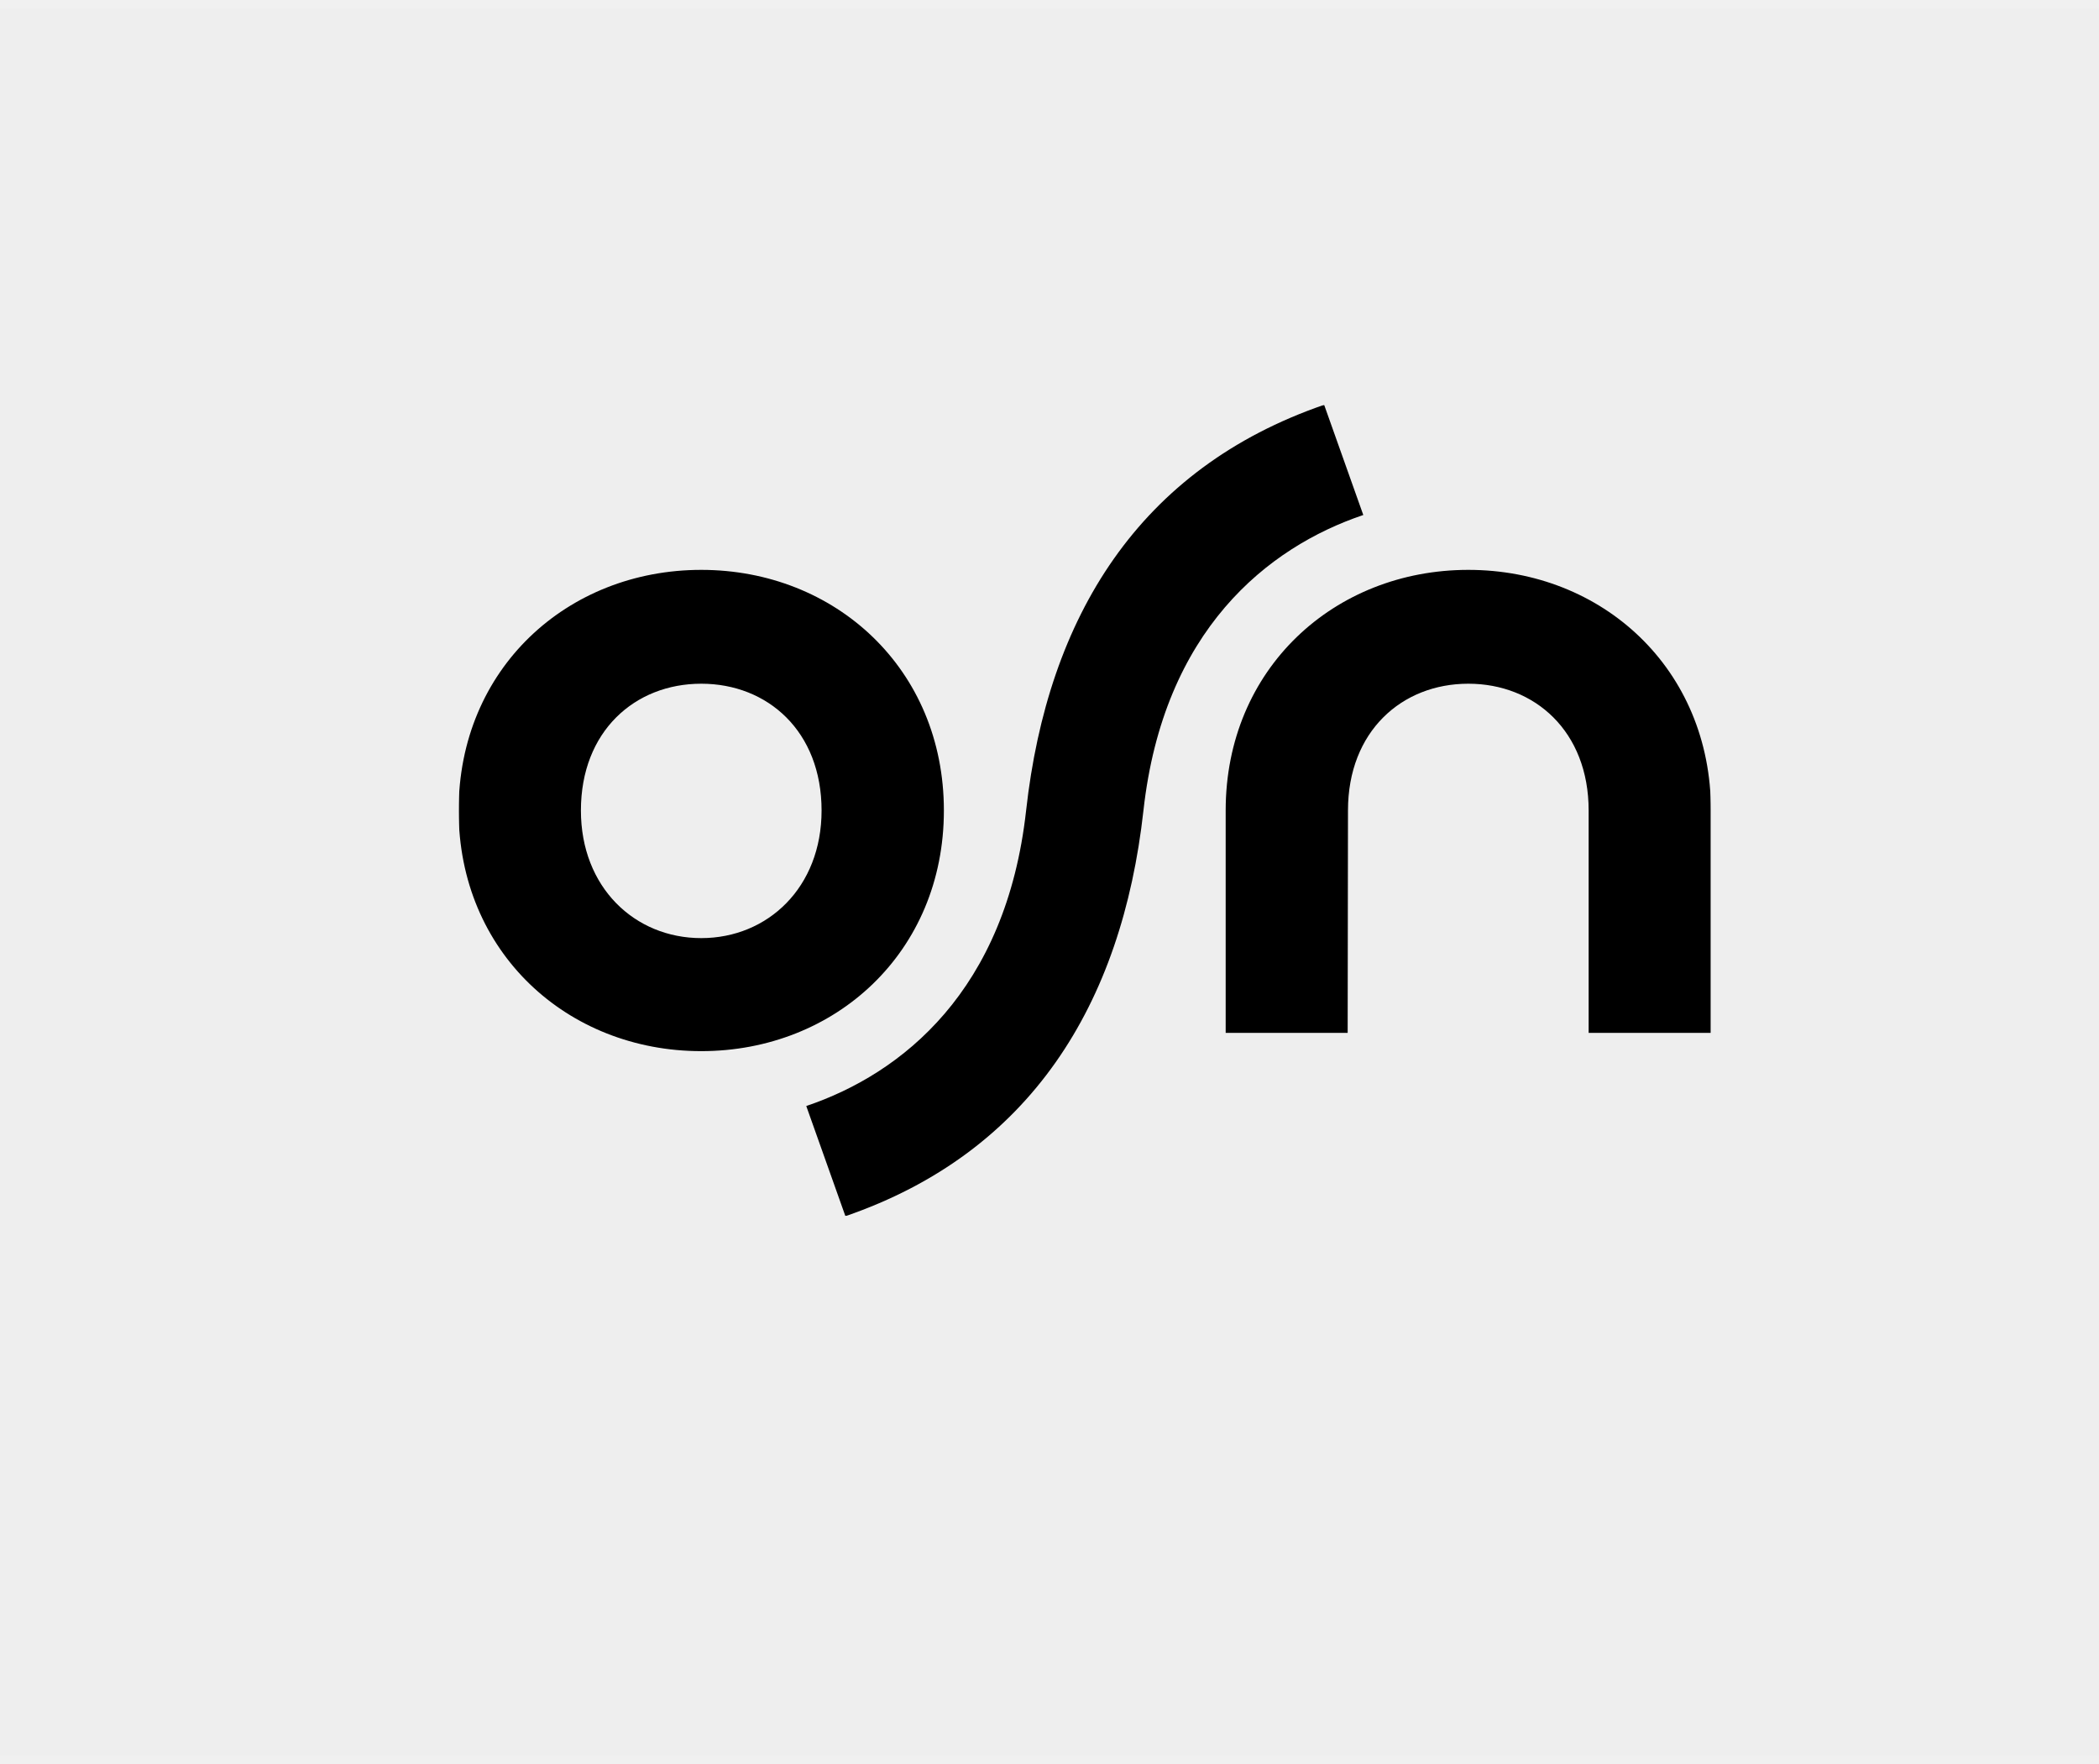
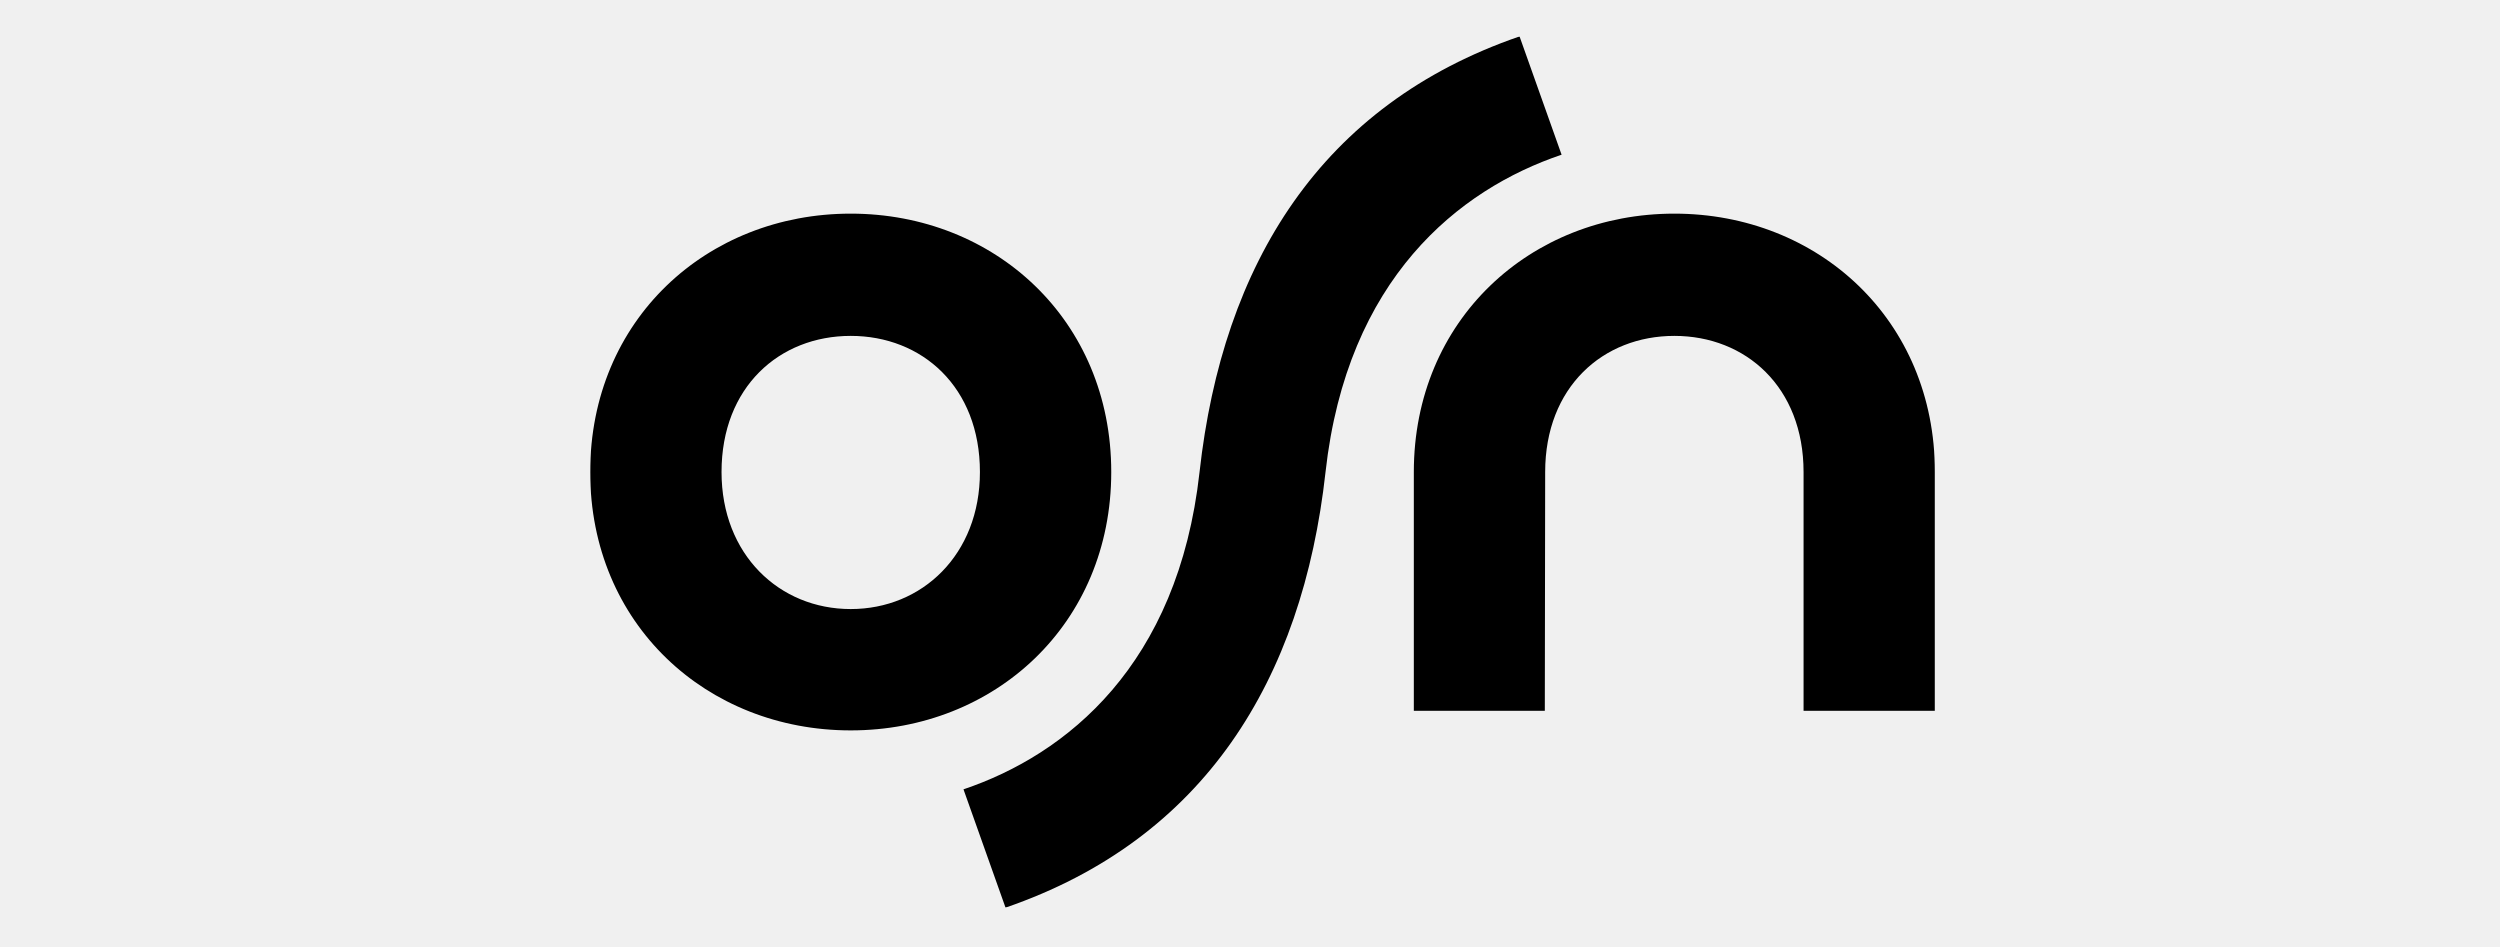
- <svg xmlns="http://www.w3.org/2000/svg" width="119" height="100" viewBox="0 0 119 100" fill="none">
-   <rect width="119" height="99" transform="translate(0 0.5)" fill="black" fill-opacity="0.01" />
-   <g clip-path="url(#clip0_1_98)">
-     <mask id="mask0_1_98" style="mask-type:luminance" maskUnits="userSpaceOnUse" x="26" y="22" width="71" height="47">
-       <path d="M97 22.95V68.95H26V22.95H97Z" fill="white" />
-     </mask>
-     <g mask="url(#mask0_1_98)">
-       <path fill-rule="evenodd" clip-rule="evenodd" d="M75.07 22.95C64.588 26.559 59.395 34.948 58.174 45.95C57.042 56.161 51.142 60.871 45.71 62.704L47.93 68.95C58.413 65.342 63.605 56.953 64.826 45.951C65.959 35.74 71.858 31.03 77.29 29.197L75.07 22.95ZM69.488 45.95C69.488 37.915 75.647 32.308 83.244 32.308C90.841 32.308 97 37.915 97 45.95V58.559H90.066V45.95C90.066 41.462 87.011 38.762 83.244 38.762C79.477 38.762 76.422 41.462 76.422 45.95L76.404 58.559H69.488V45.95ZM39.756 38.762C35.989 38.762 32.934 41.462 32.934 45.95C32.934 50.313 35.989 53.185 39.756 53.185C43.523 53.185 46.578 50.313 46.578 45.95C46.578 41.462 43.523 38.762 39.756 38.762ZM53.512 45.95C53.512 53.986 47.353 59.593 39.756 59.593C32.159 59.593 26 53.986 26 45.95C26 37.915 32.159 32.308 39.756 32.308C47.353 32.308 53.512 37.915 53.512 45.95Z" fill="black" />
-     </g>
+ <svg xmlns="http://www.w3.org/2000/svg" width="132" height="50" viewBox="0 0 132 50" fill="none">
+   <mask id="mask0_2_64" style="mask-type:luminance" maskUnits="userSpaceOnUse" x="31" y="1" width="72" height="47">
+     <path d="M102.162 1.923V47.923H31.162V1.923H102.162Z" fill="white" />
+   </mask>
+   <g mask="url(#mask0_2_64)">
+     <path fill-rule="evenodd" clip-rule="evenodd" d="M80.232 1.923C69.75 5.531 64.557 13.92 63.336 24.923C62.204 35.133 56.304 39.844 50.872 41.677L53.092 47.923C63.575 44.315 68.767 35.926 69.988 24.923C71.121 14.713 77.02 10.002 82.452 8.169L80.232 1.923ZM74.65 24.923C74.65 16.887 80.809 11.28 88.406 11.28C96.003 11.28 102.162 16.887 102.162 24.923V37.532H95.228V24.923C95.228 20.435 92.174 17.735 88.406 17.735C84.639 17.735 81.585 20.435 81.585 24.923L81.566 37.532H74.65V24.923ZM44.918 17.735C41.151 17.735 38.097 20.435 38.097 24.923C38.097 29.286 41.151 32.158 44.918 32.158C48.686 32.158 51.74 29.286 51.74 24.923C51.74 20.435 48.686 17.735 44.918 17.735ZM58.674 24.923C58.674 32.959 52.515 38.565 44.918 38.565C37.321 38.565 31.162 32.959 31.162 24.923C31.162 16.887 37.321 11.28 44.918 11.28C52.515 11.28 58.674 16.887 58.674 24.923Z" fill="black" />
  </g>
-   <defs>
-     <clipPath id="clip0_1_98">
-       <rect width="71" height="46" fill="white" transform="translate(26 22.9502)" />
-     </clipPath>
-   </defs>
</svg>
